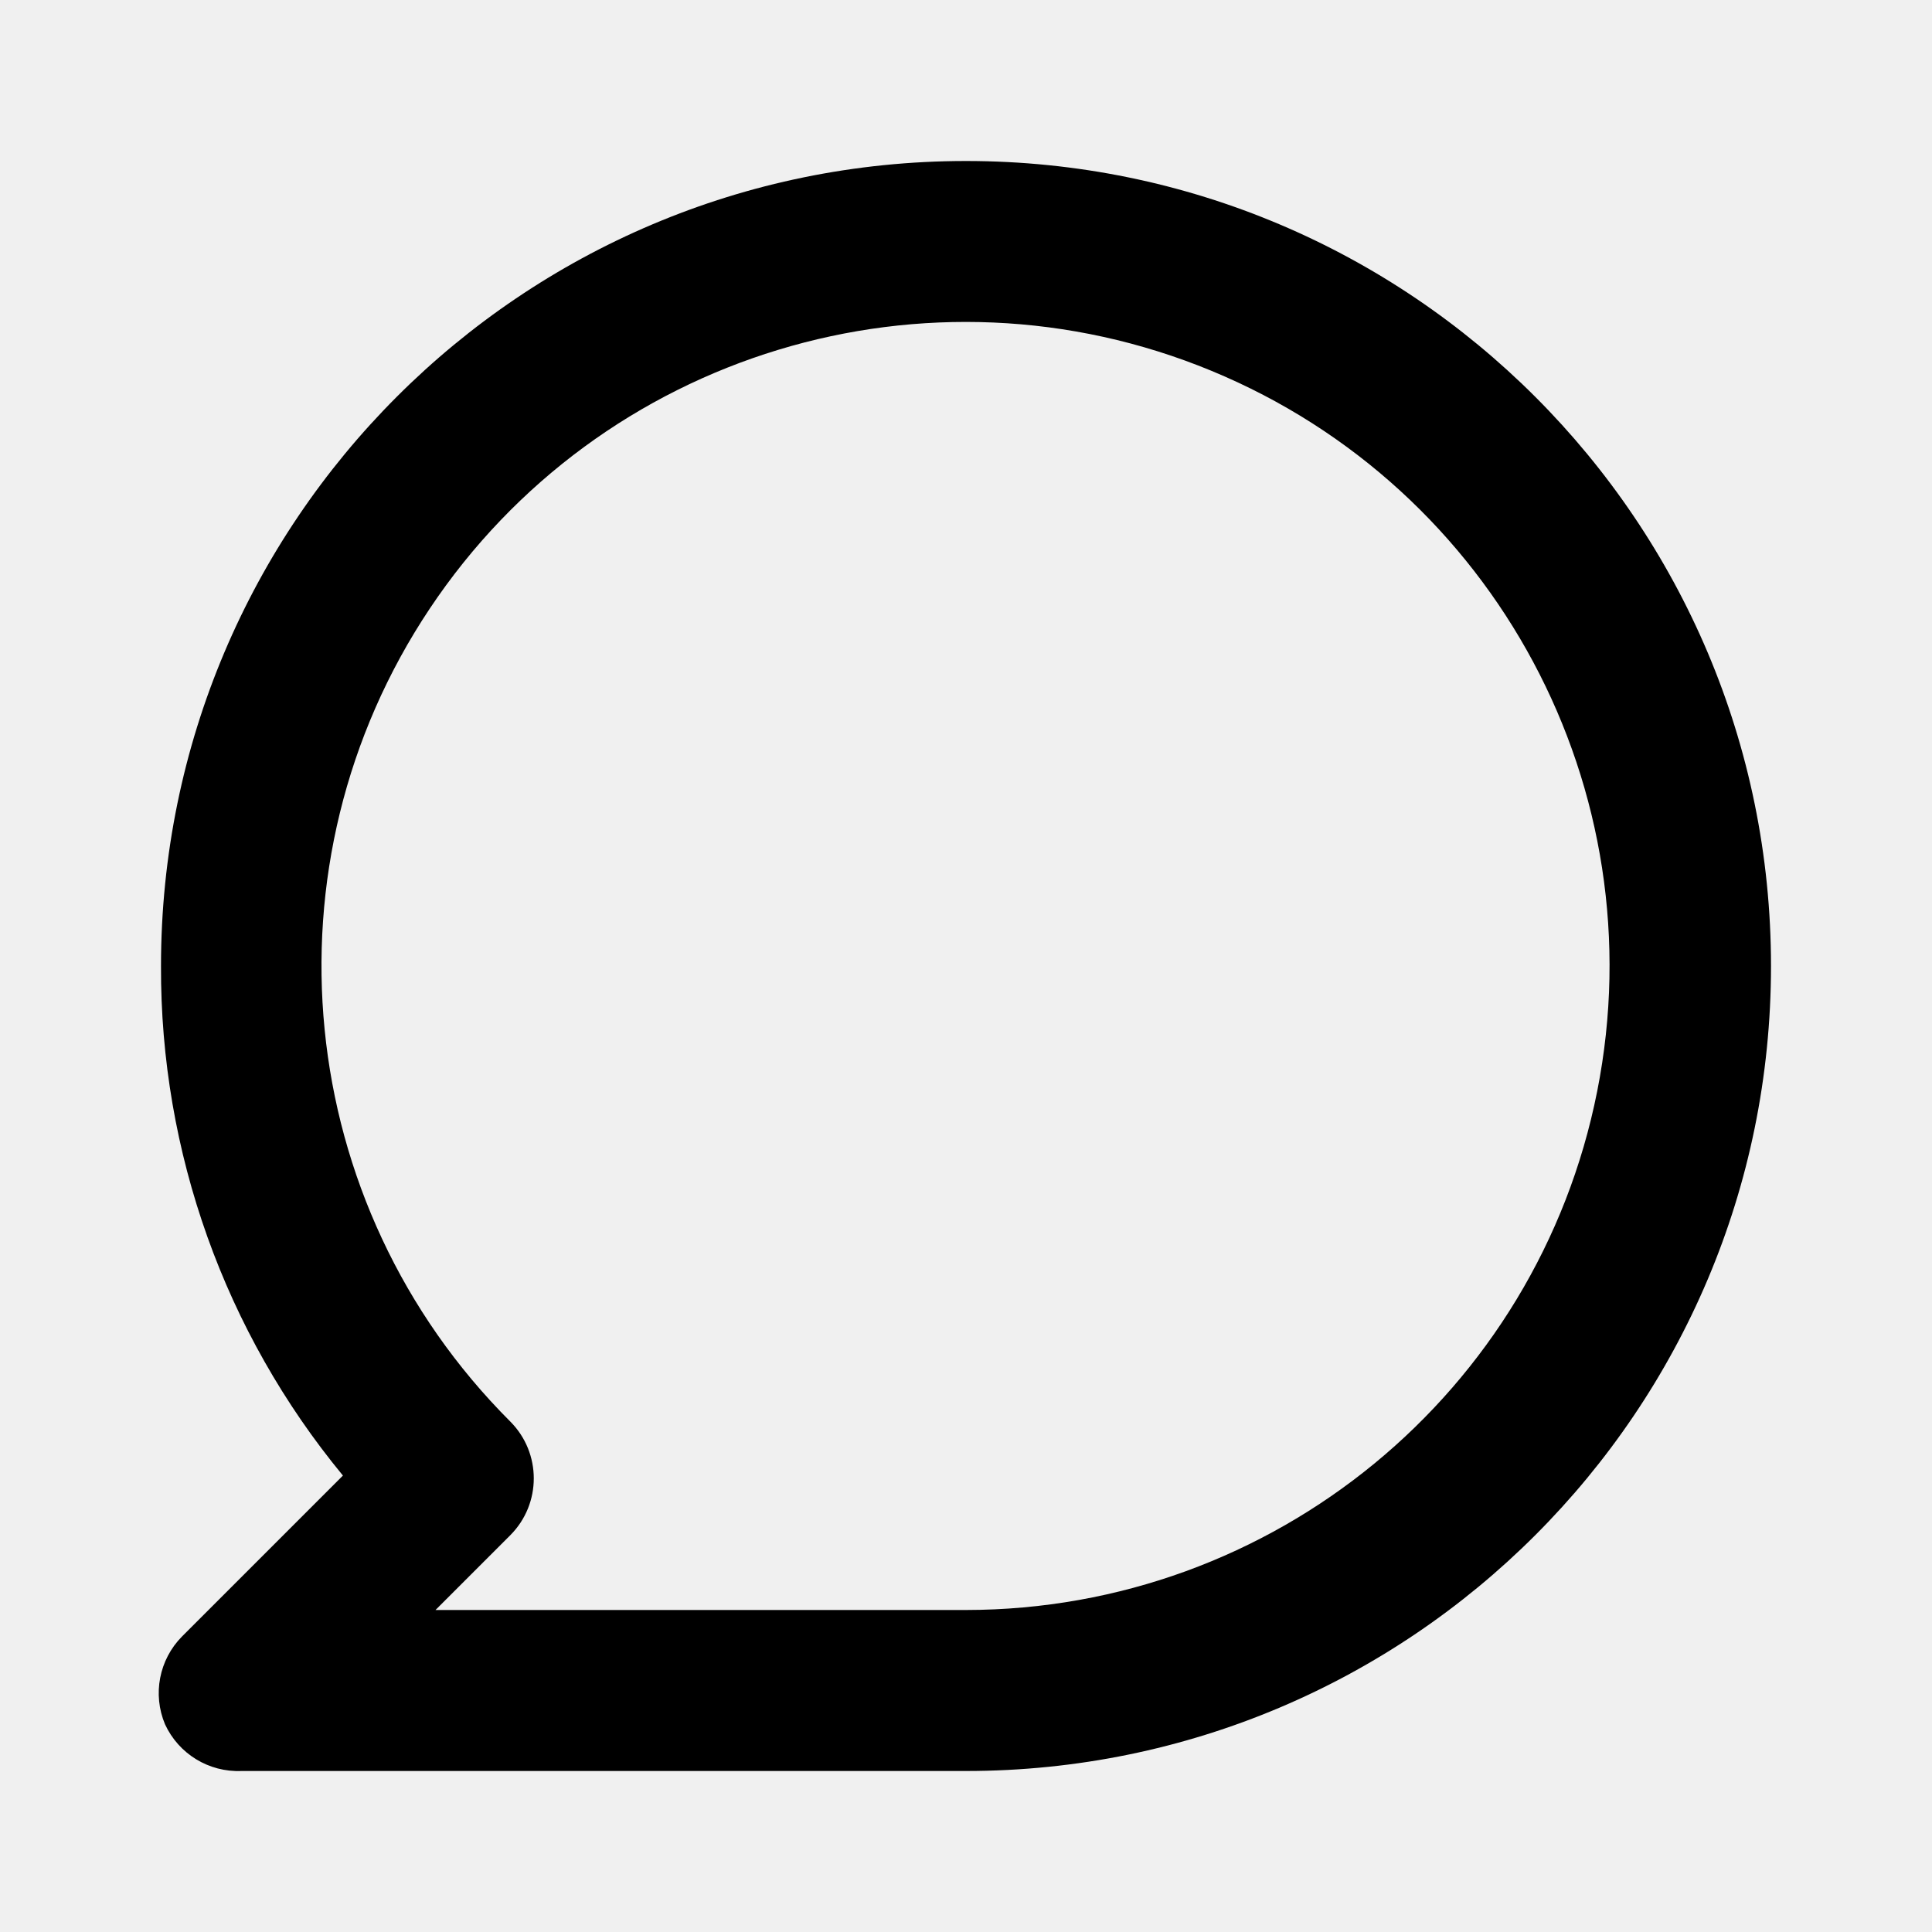
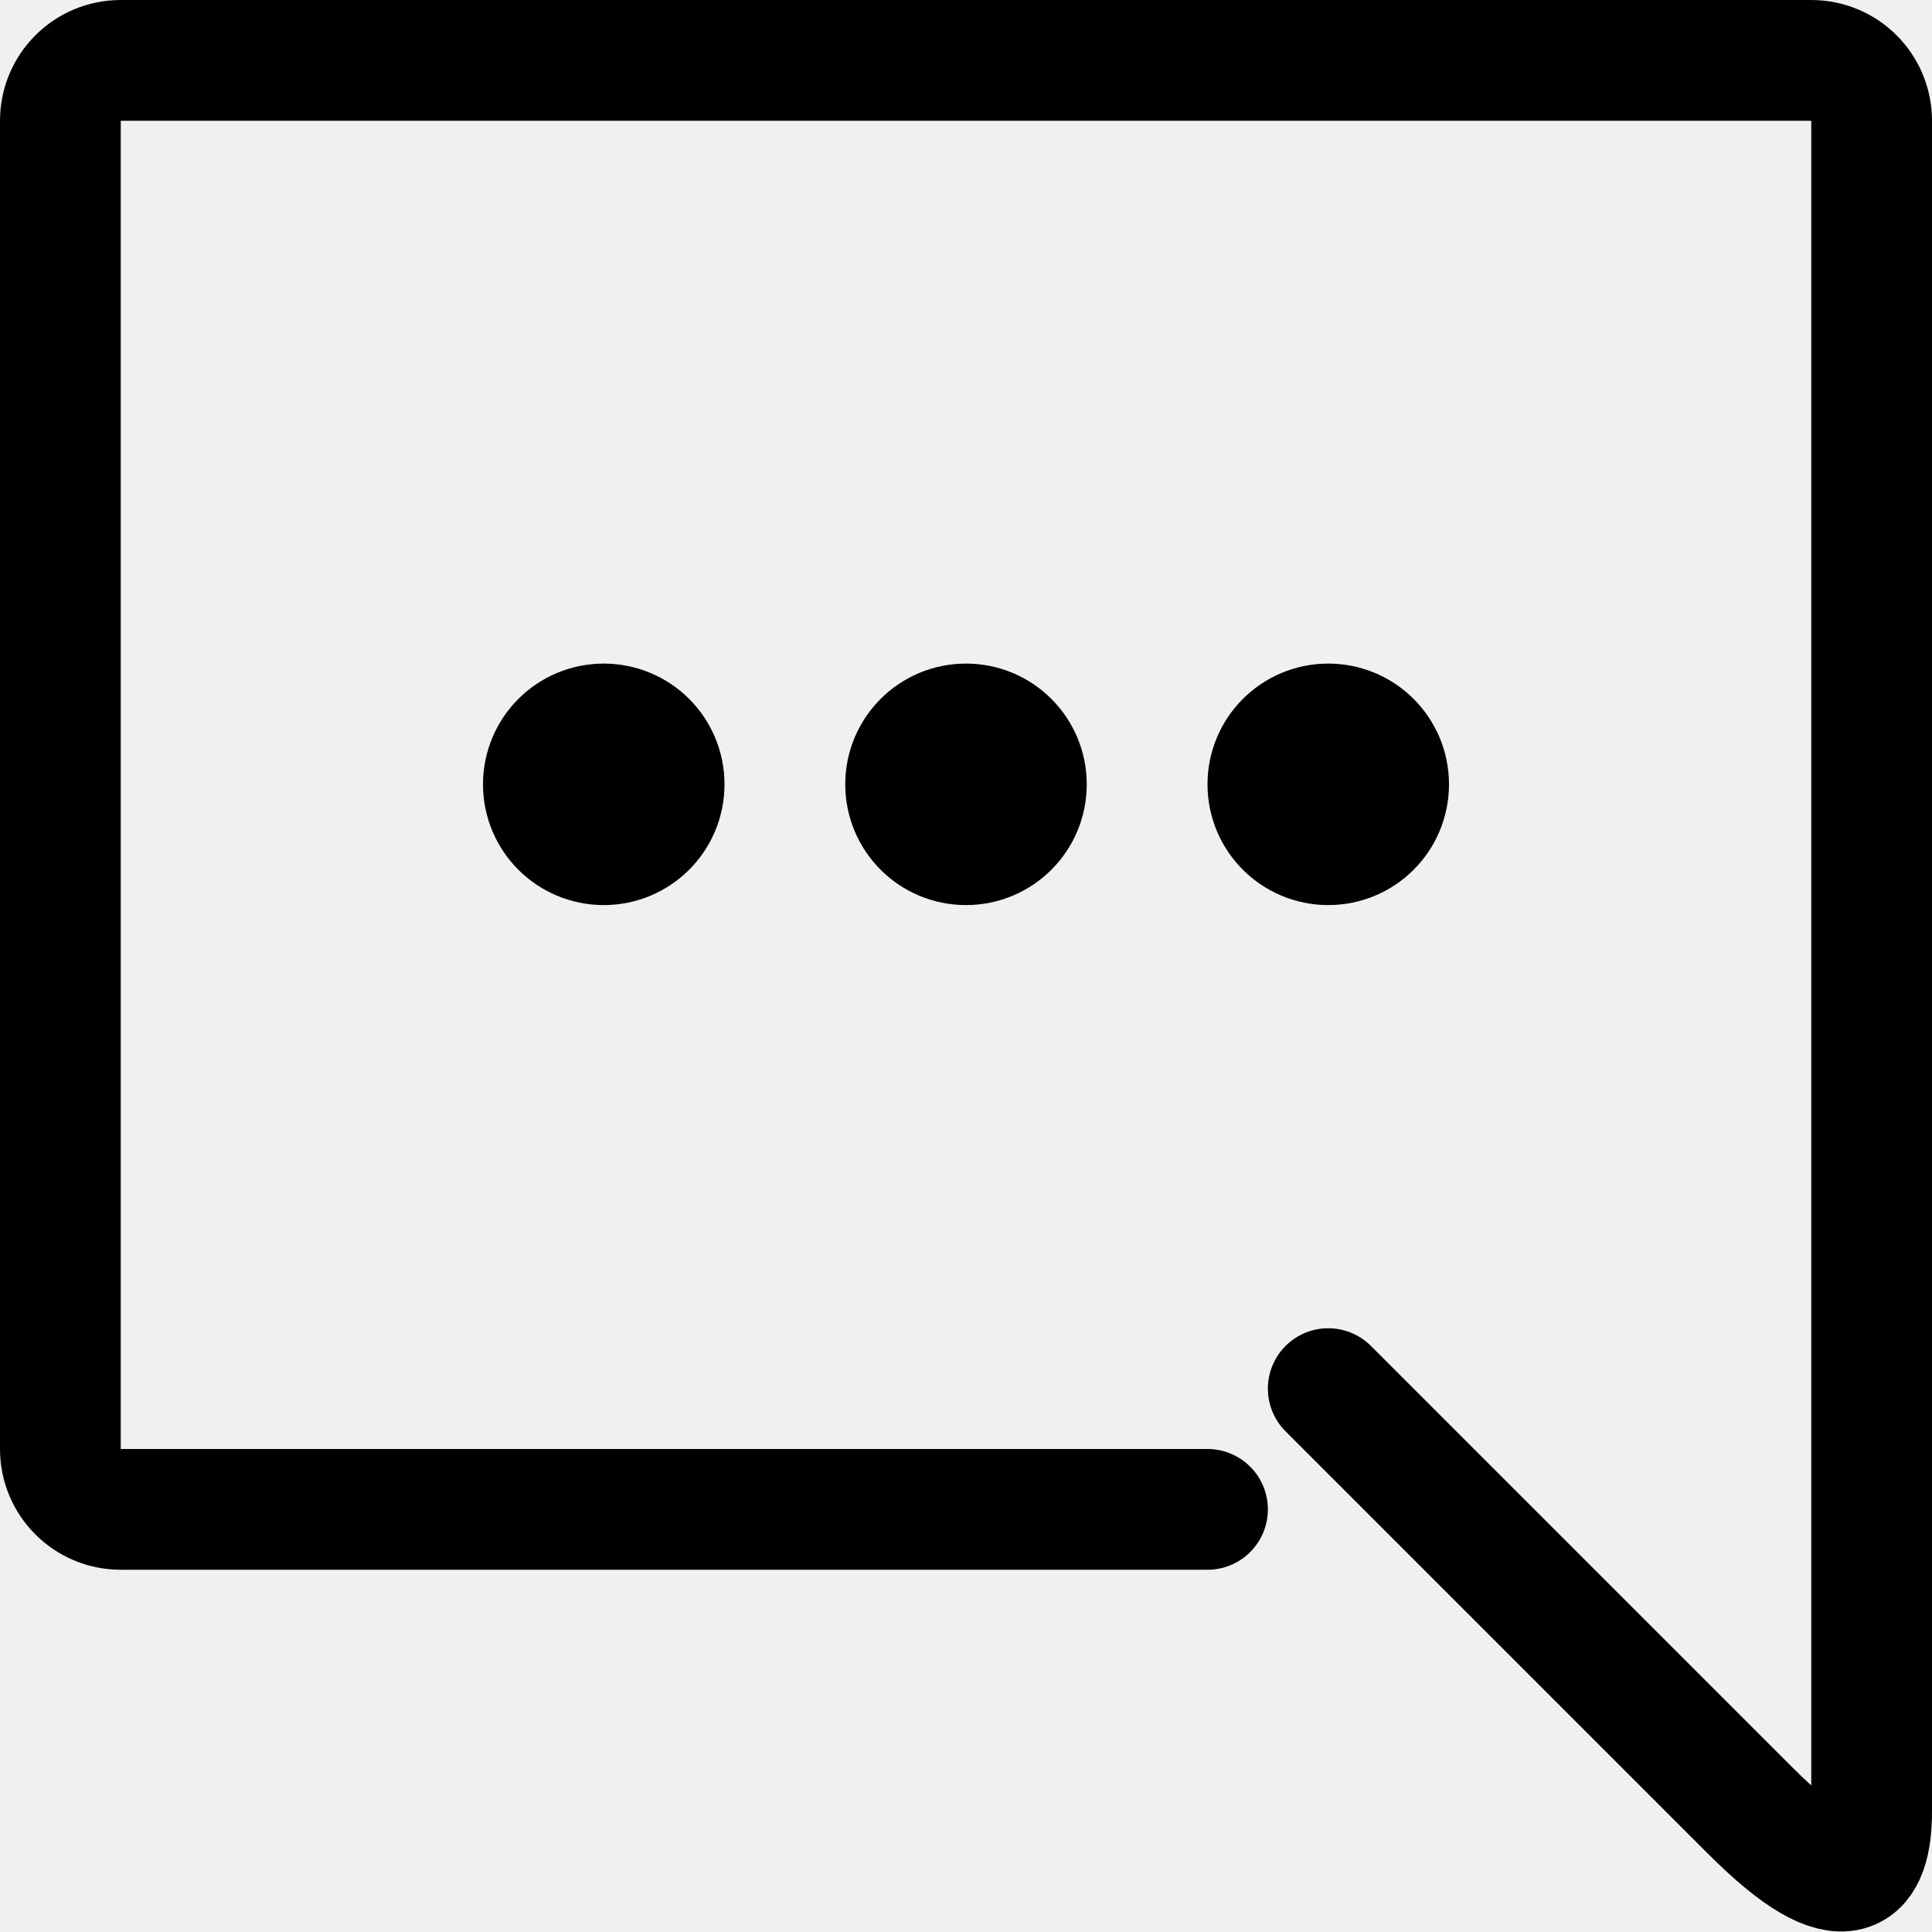
- <svg xmlns="http://www.w3.org/2000/svg" fill="#000000" width="20" height="20" viewBox="0 0 24 24">
-   <path d="M12,2A10,10,0,0,0,2,12a9.89,9.89,0,0,0,2.26,6.33l-2,2a1,1,0,0,0-.21,1.09A1,1,0,0,0,3,22h9A10,10,0,0,0,12,2Zm0,18H5.41l.93-.93a1,1,0,0,0,0-1.41A8,8,0,1,1,12,20Z" />
+ <svg xmlns="http://www.w3.org/2000/svg" width="20px" height="20px" viewBox="0 0 32 32" fill="none">
+   <g clip-path="url(#clip0_901_997)">
+     <path d="M22 23L29 30C30.609 31.609 31 31 31 30V2C31 1.447 30.553 1 30 1H2C1.447 1 1 1.447 1 2V24C1 24.553 1.447 25 2 25H20M17 12.991C17 12.438 16.553 11.991 16 11.991C15.447 11.991 15 12.438 15 12.991C15 13.544 15.447 13.991 16 13.991C16.553 13.991 17 13.544 17 12.991ZM23 12.991C23 12.438 22.553 11.991 22 11.991C21.447 11.991 21 12.438 21 12.991C21 13.544 21.447 13.991 22 13.991C22.553 13.991 23 13.544 23 12.991ZM11 12.991C11 12.438 10.553 11.991 10 11.991C9.447 11.991 9 12.438 9 12.991C9 13.544 9.447 13.991 10 13.991C10.553 13.991 11 13.544 11 12.991Z" stroke="#000000" stroke-width="2" stroke-linecap="round" stroke-linejoin="round" />
+   </g>
+   <defs>
+     <clipPath id="clip0_901_997">
+       <rect width="32" height="32" fill="white" />
+     </clipPath>
+   </defs>
</svg>
